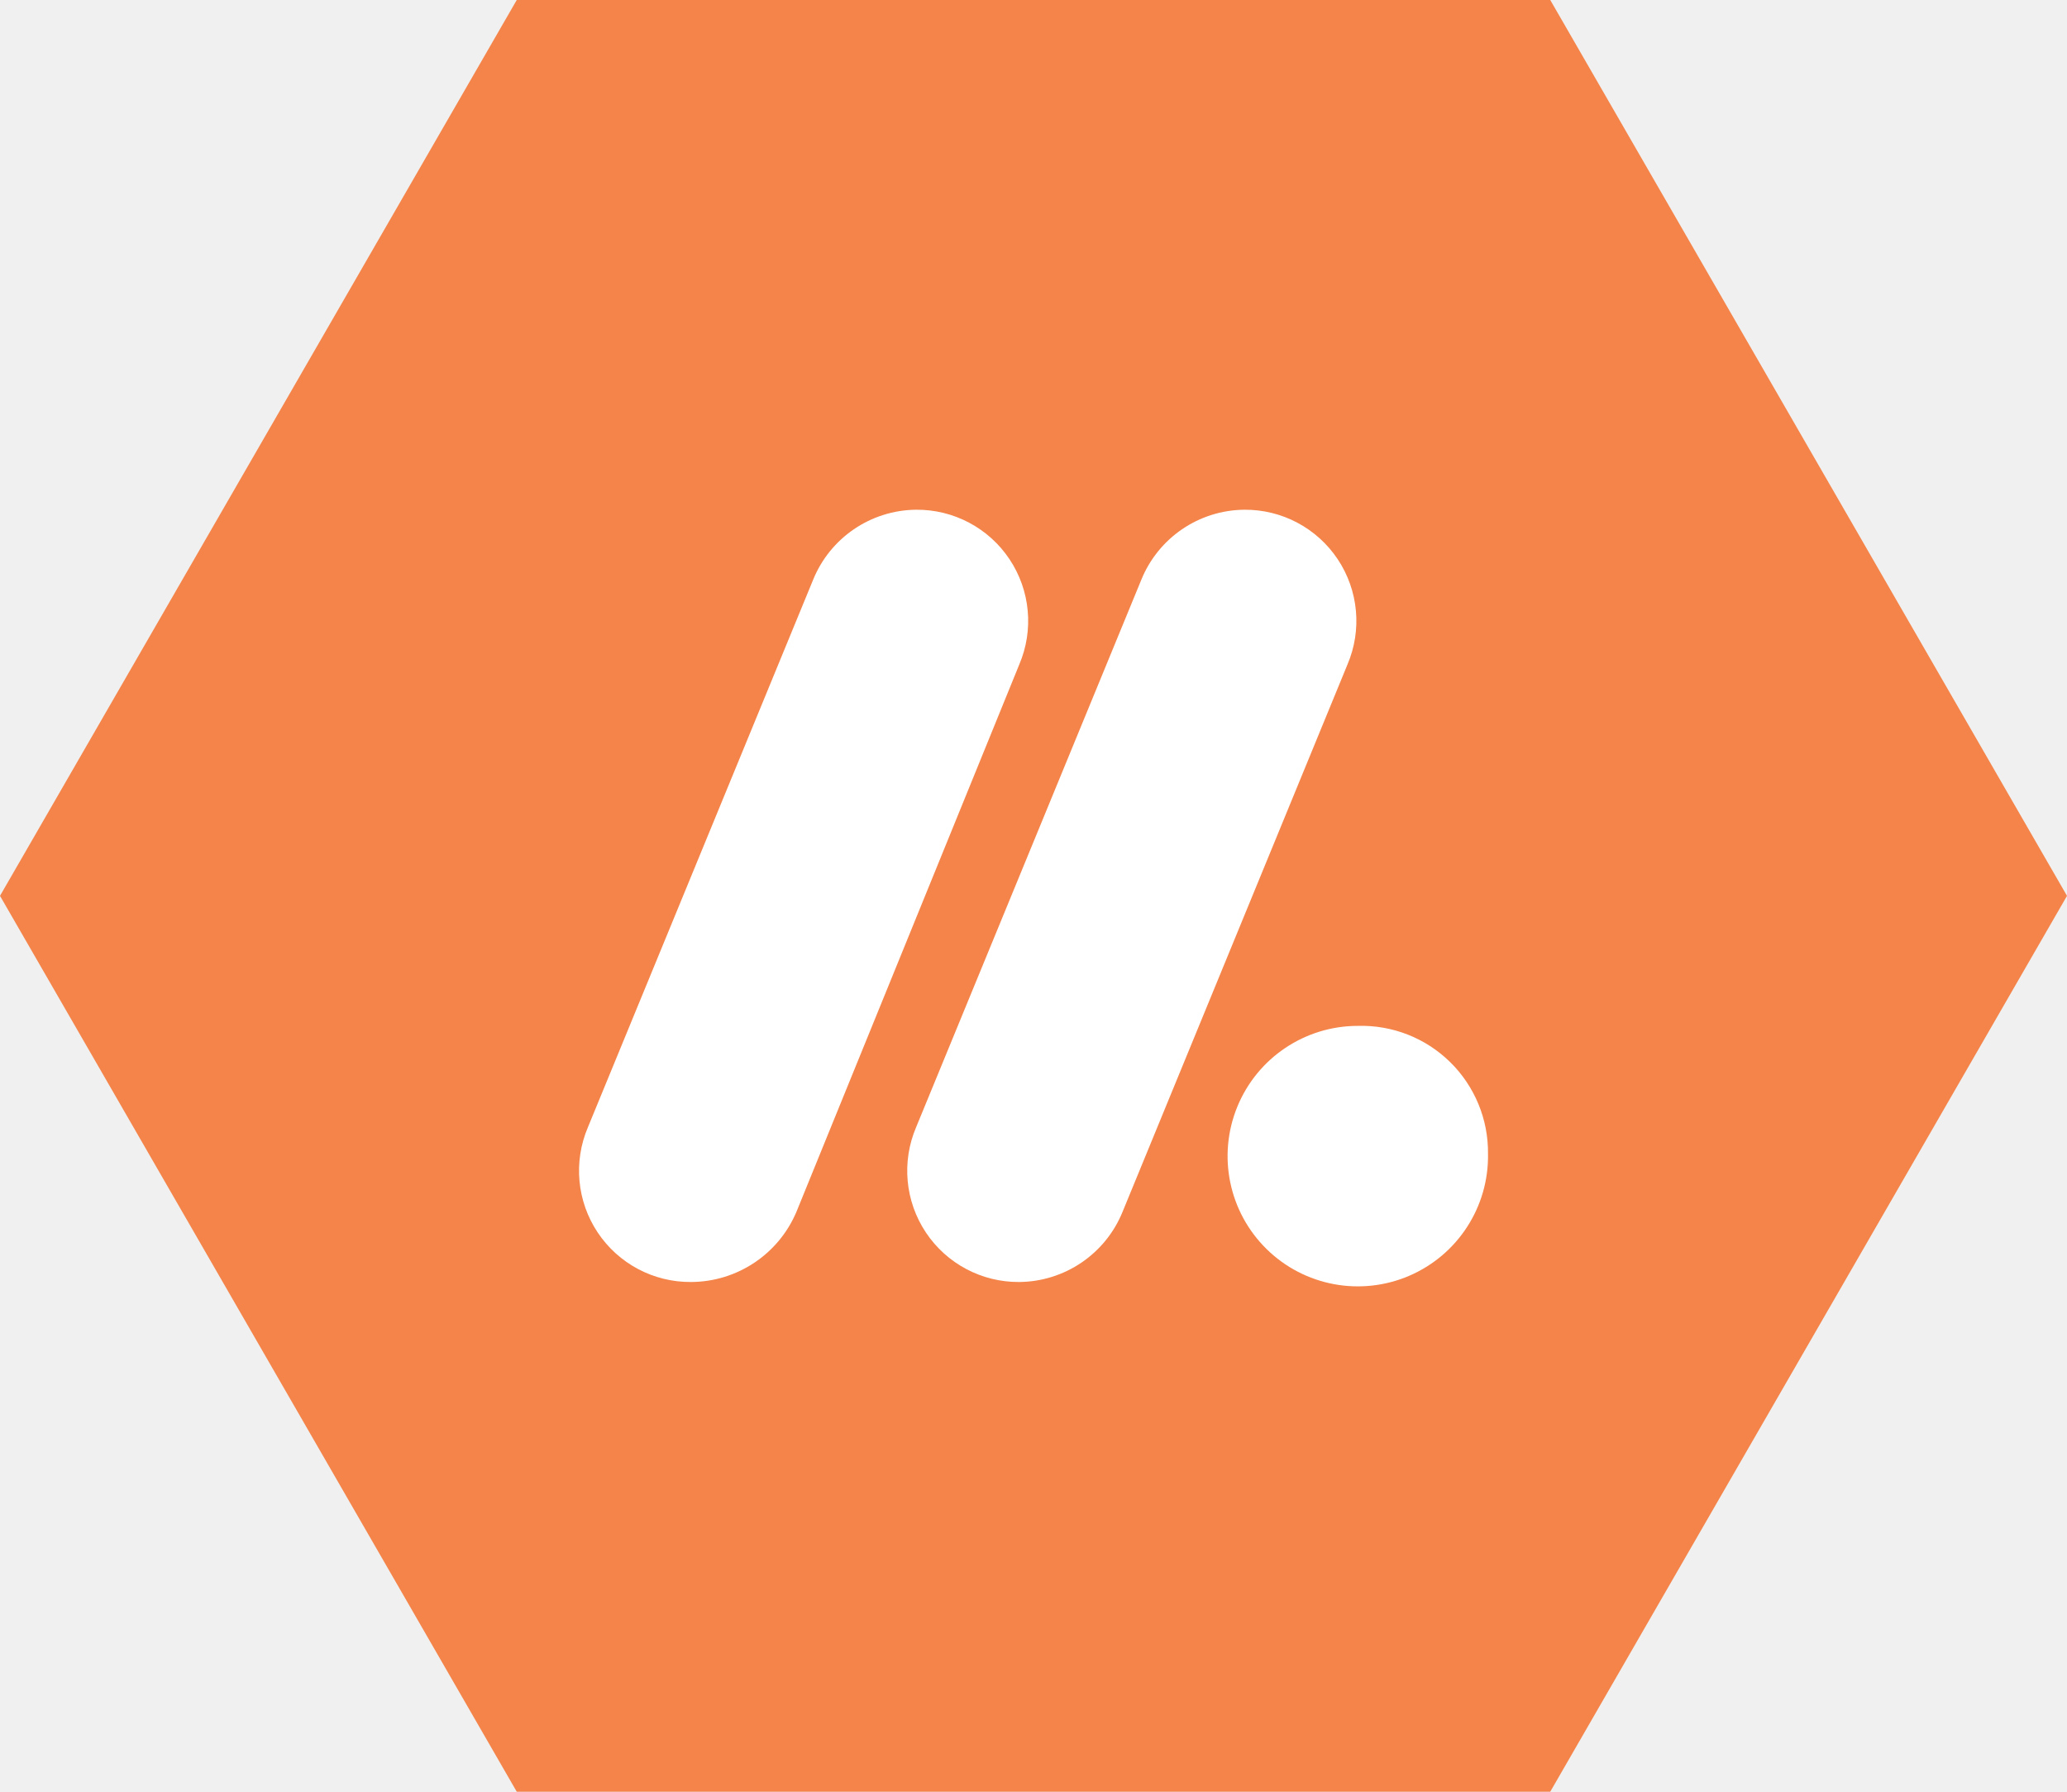
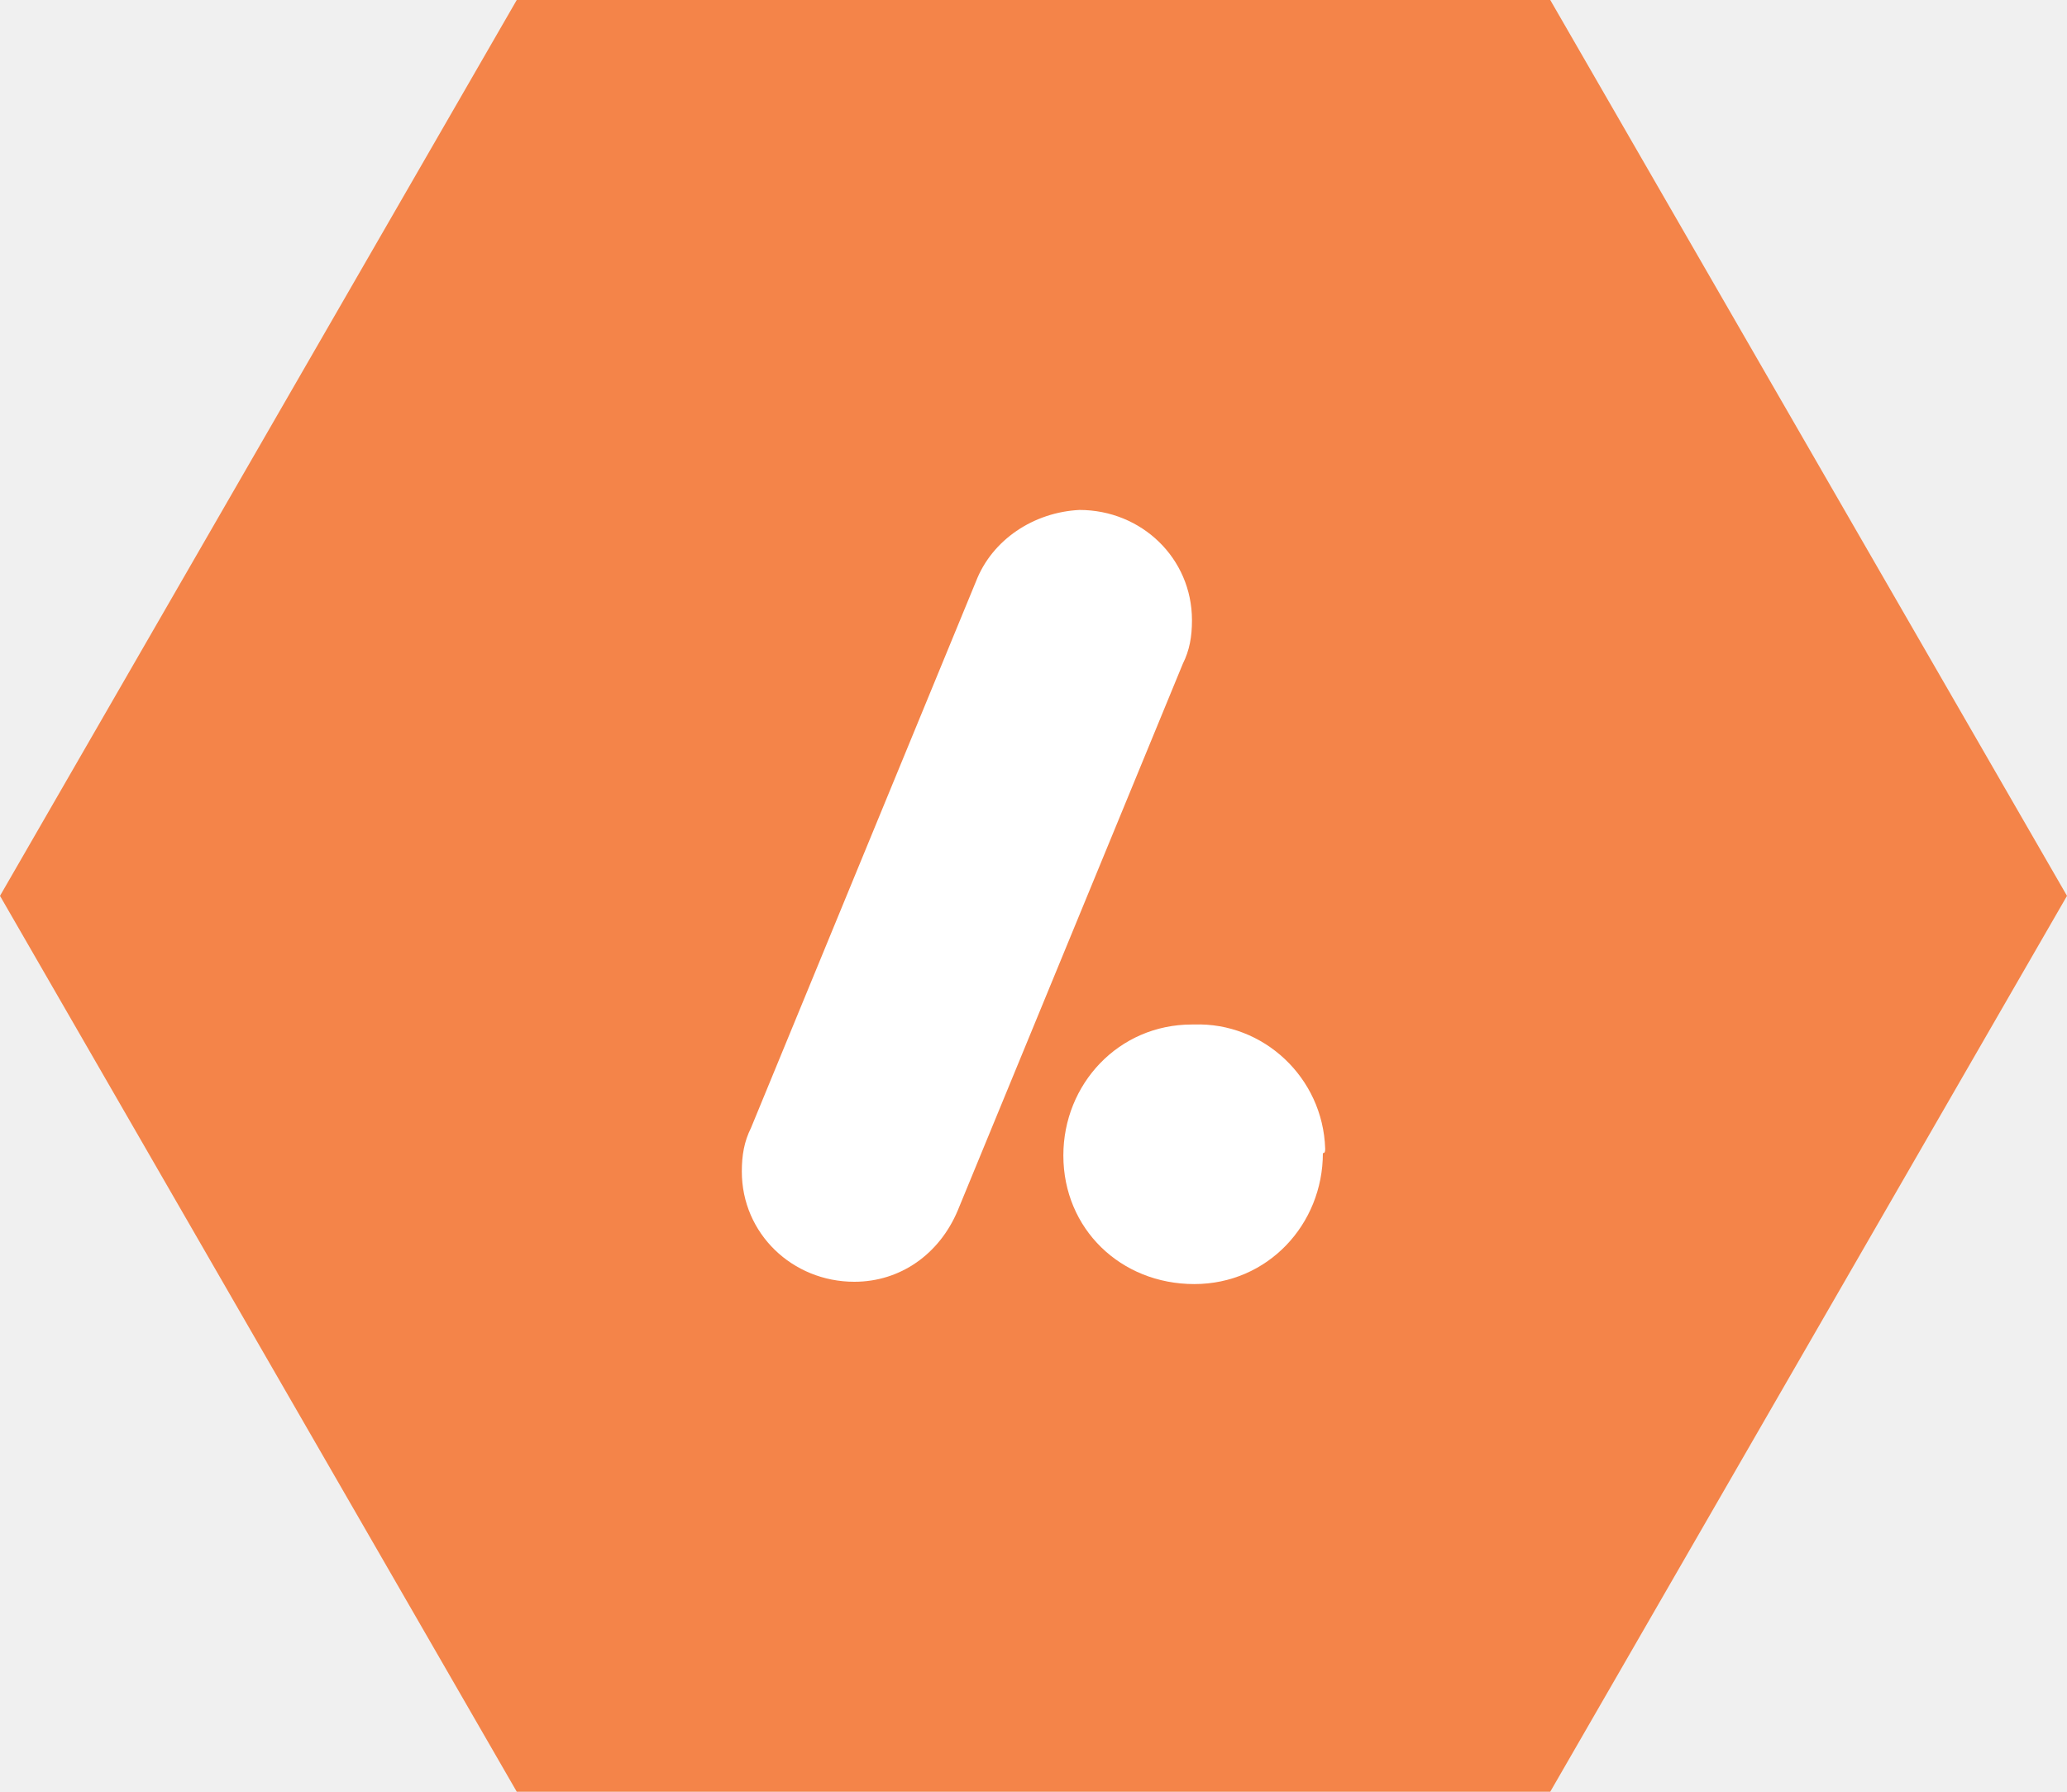
- <svg xmlns="http://www.w3.org/2000/svg" width="90px" height="78px" id="Layer_1" data-name="Layer 1" viewBox="0 0 90 78">
-   <defs>
-     <style>.cls-1{fill:#f48449;}.cls-1,.cls-2{fill-rule:evenodd;}.cls-2{fill:#fff;}</style>
-   </defs>
+ <svg xmlns="http://www.w3.org/2000/svg" version="1.1" id="Layer_1" x="0px" y="0px" viewBox="0 0 90 78" style="enable-background:new 0 0 90 78;" xml:space="preserve">
+   <style type="text/css">
+ 	.st0{fill-rule:evenodd;clip-rule:evenodd;fill:#F48449;}
+ 	.st1{fill-rule:evenodd;clip-rule:evenodd;fill:#FFFFFF;}
+ </style>
  <g id="Group-8">
-     <polygon id="Fill-1" class="cls-1" points="22.5 0 0 39 22.5 78 67.5 78 90 39 67.5 0 22.5 0" />
-     <path id="Fill-2" class="cls-2" d="M30.09,55.81a4.84,4.84,0,0,1-4.49-6.74l9.8-23.82a4.89,4.89,0,0,1,4.49-3.06,4.84,4.84,0,0,1,4.49,6.74l-9.7,23.82a5,5,0,0,1-4.59,3.06" transform="translate(0 0)" />
-     <path id="Fill-4" class="cls-2" d="M44.38,55.81a4.84,4.84,0,0,1-4.49-6.74l9.8-23.82a4.89,4.89,0,0,1,4.49-3.06,4.84,4.84,0,0,1,4.49,6.74L48.88,52.75a4.9,4.9,0,0,1-4.5,3.06" transform="translate(0 0)" />
-     <path id="Fill-6" class="cls-2" d="M64.79,50.23a5.67,5.67,0,1,1-5.67-5.57,5.51,5.51,0,0,1,5.67,5.57" transform="translate(0 0)" />
+     <polygon id="Fill-1" class="st0" points="22.5,0 0,39 22.5,78 67.5,78 90,39 67.5,0  " />
+     <path id="Fill-4" class="st1" d="M37.2,55.8c-2.7,0-4.9-2.1-4.9-4.8c0-0.7,0.1-1.3,0.4-1.9l9.8-23.8c0.7-1.8,2.5-3,4.5-3.1   c2.7,0,4.9,2.1,4.9,4.8c0,0.7-0.1,1.3-0.4,1.9l-9.8,23.8C40.9,54.6,39.2,55.8,37.2,55.8" />
+     <path id="Fill-6" class="st1" d="M57.6,50.2c0,3.1-2.4,5.7-5.6,5.7s-5.7-2.4-5.7-5.6c0-3.1,2.4-5.7,5.6-5.7c0,0,0.1,0,0.1,0   c3-0.1,5.6,2.3,5.7,5.4C57.7,50.1,57.7,50.2,57.6,50.2" />
  </g>
</svg>
